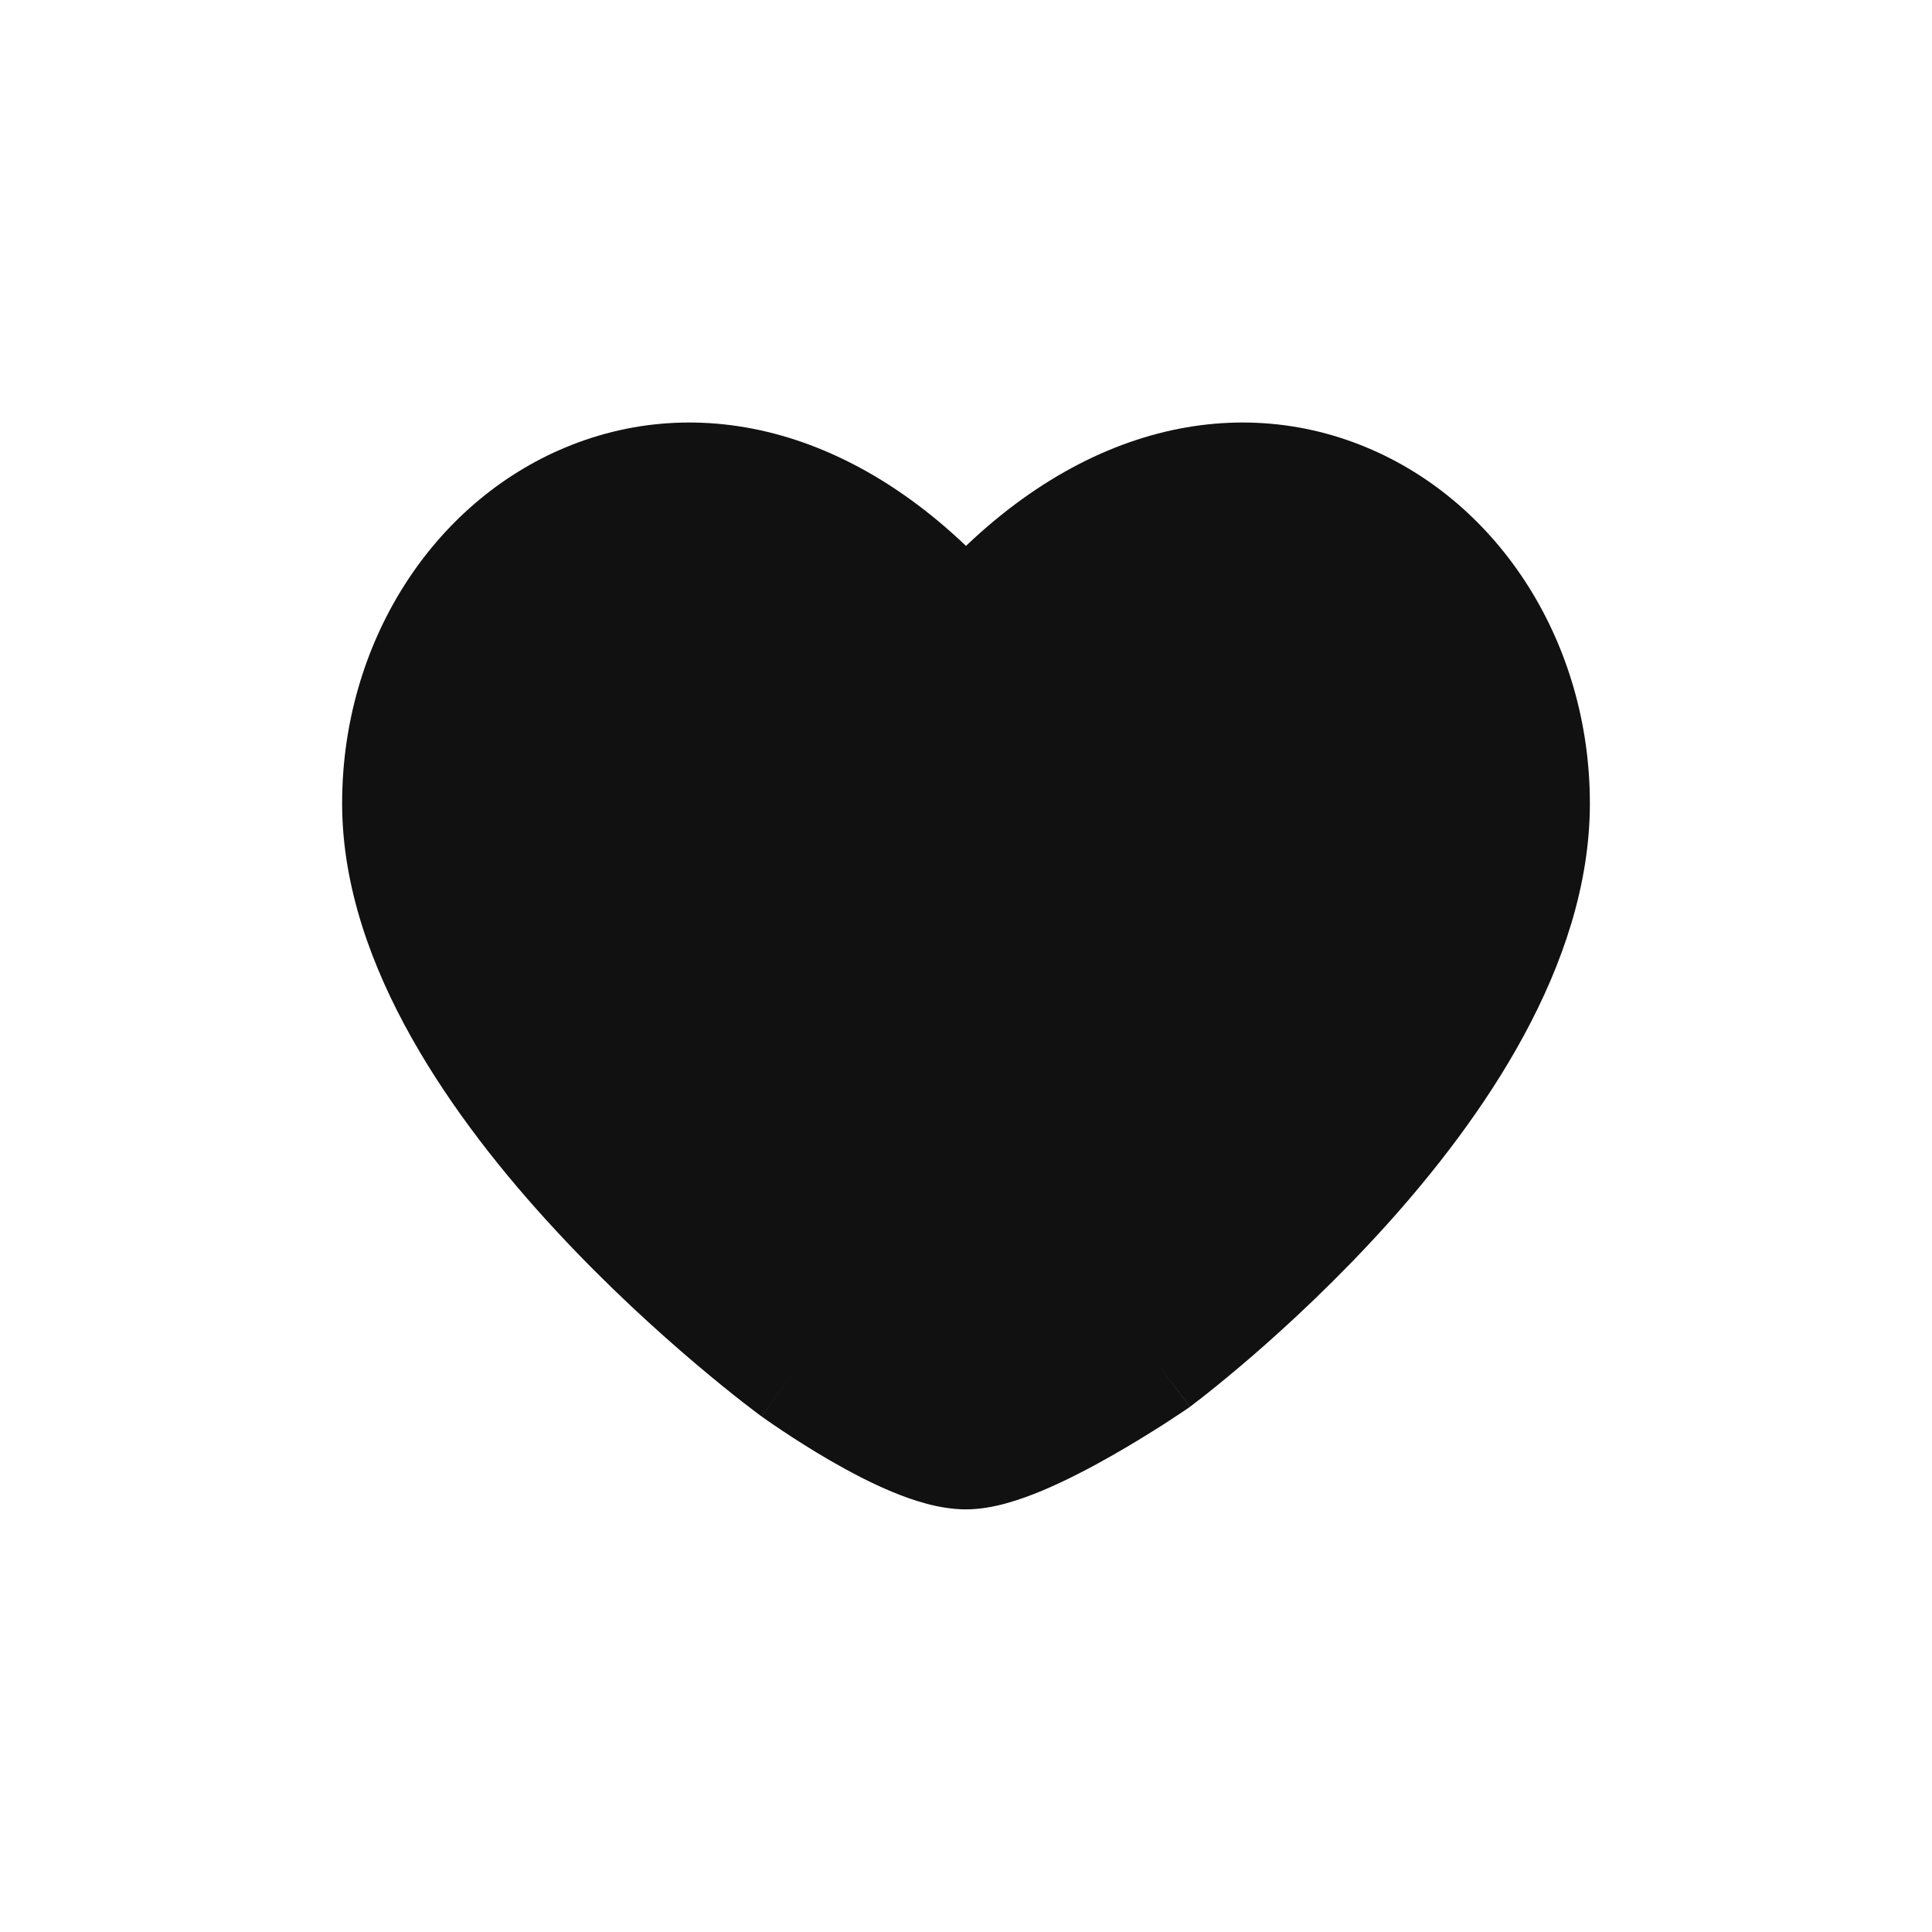
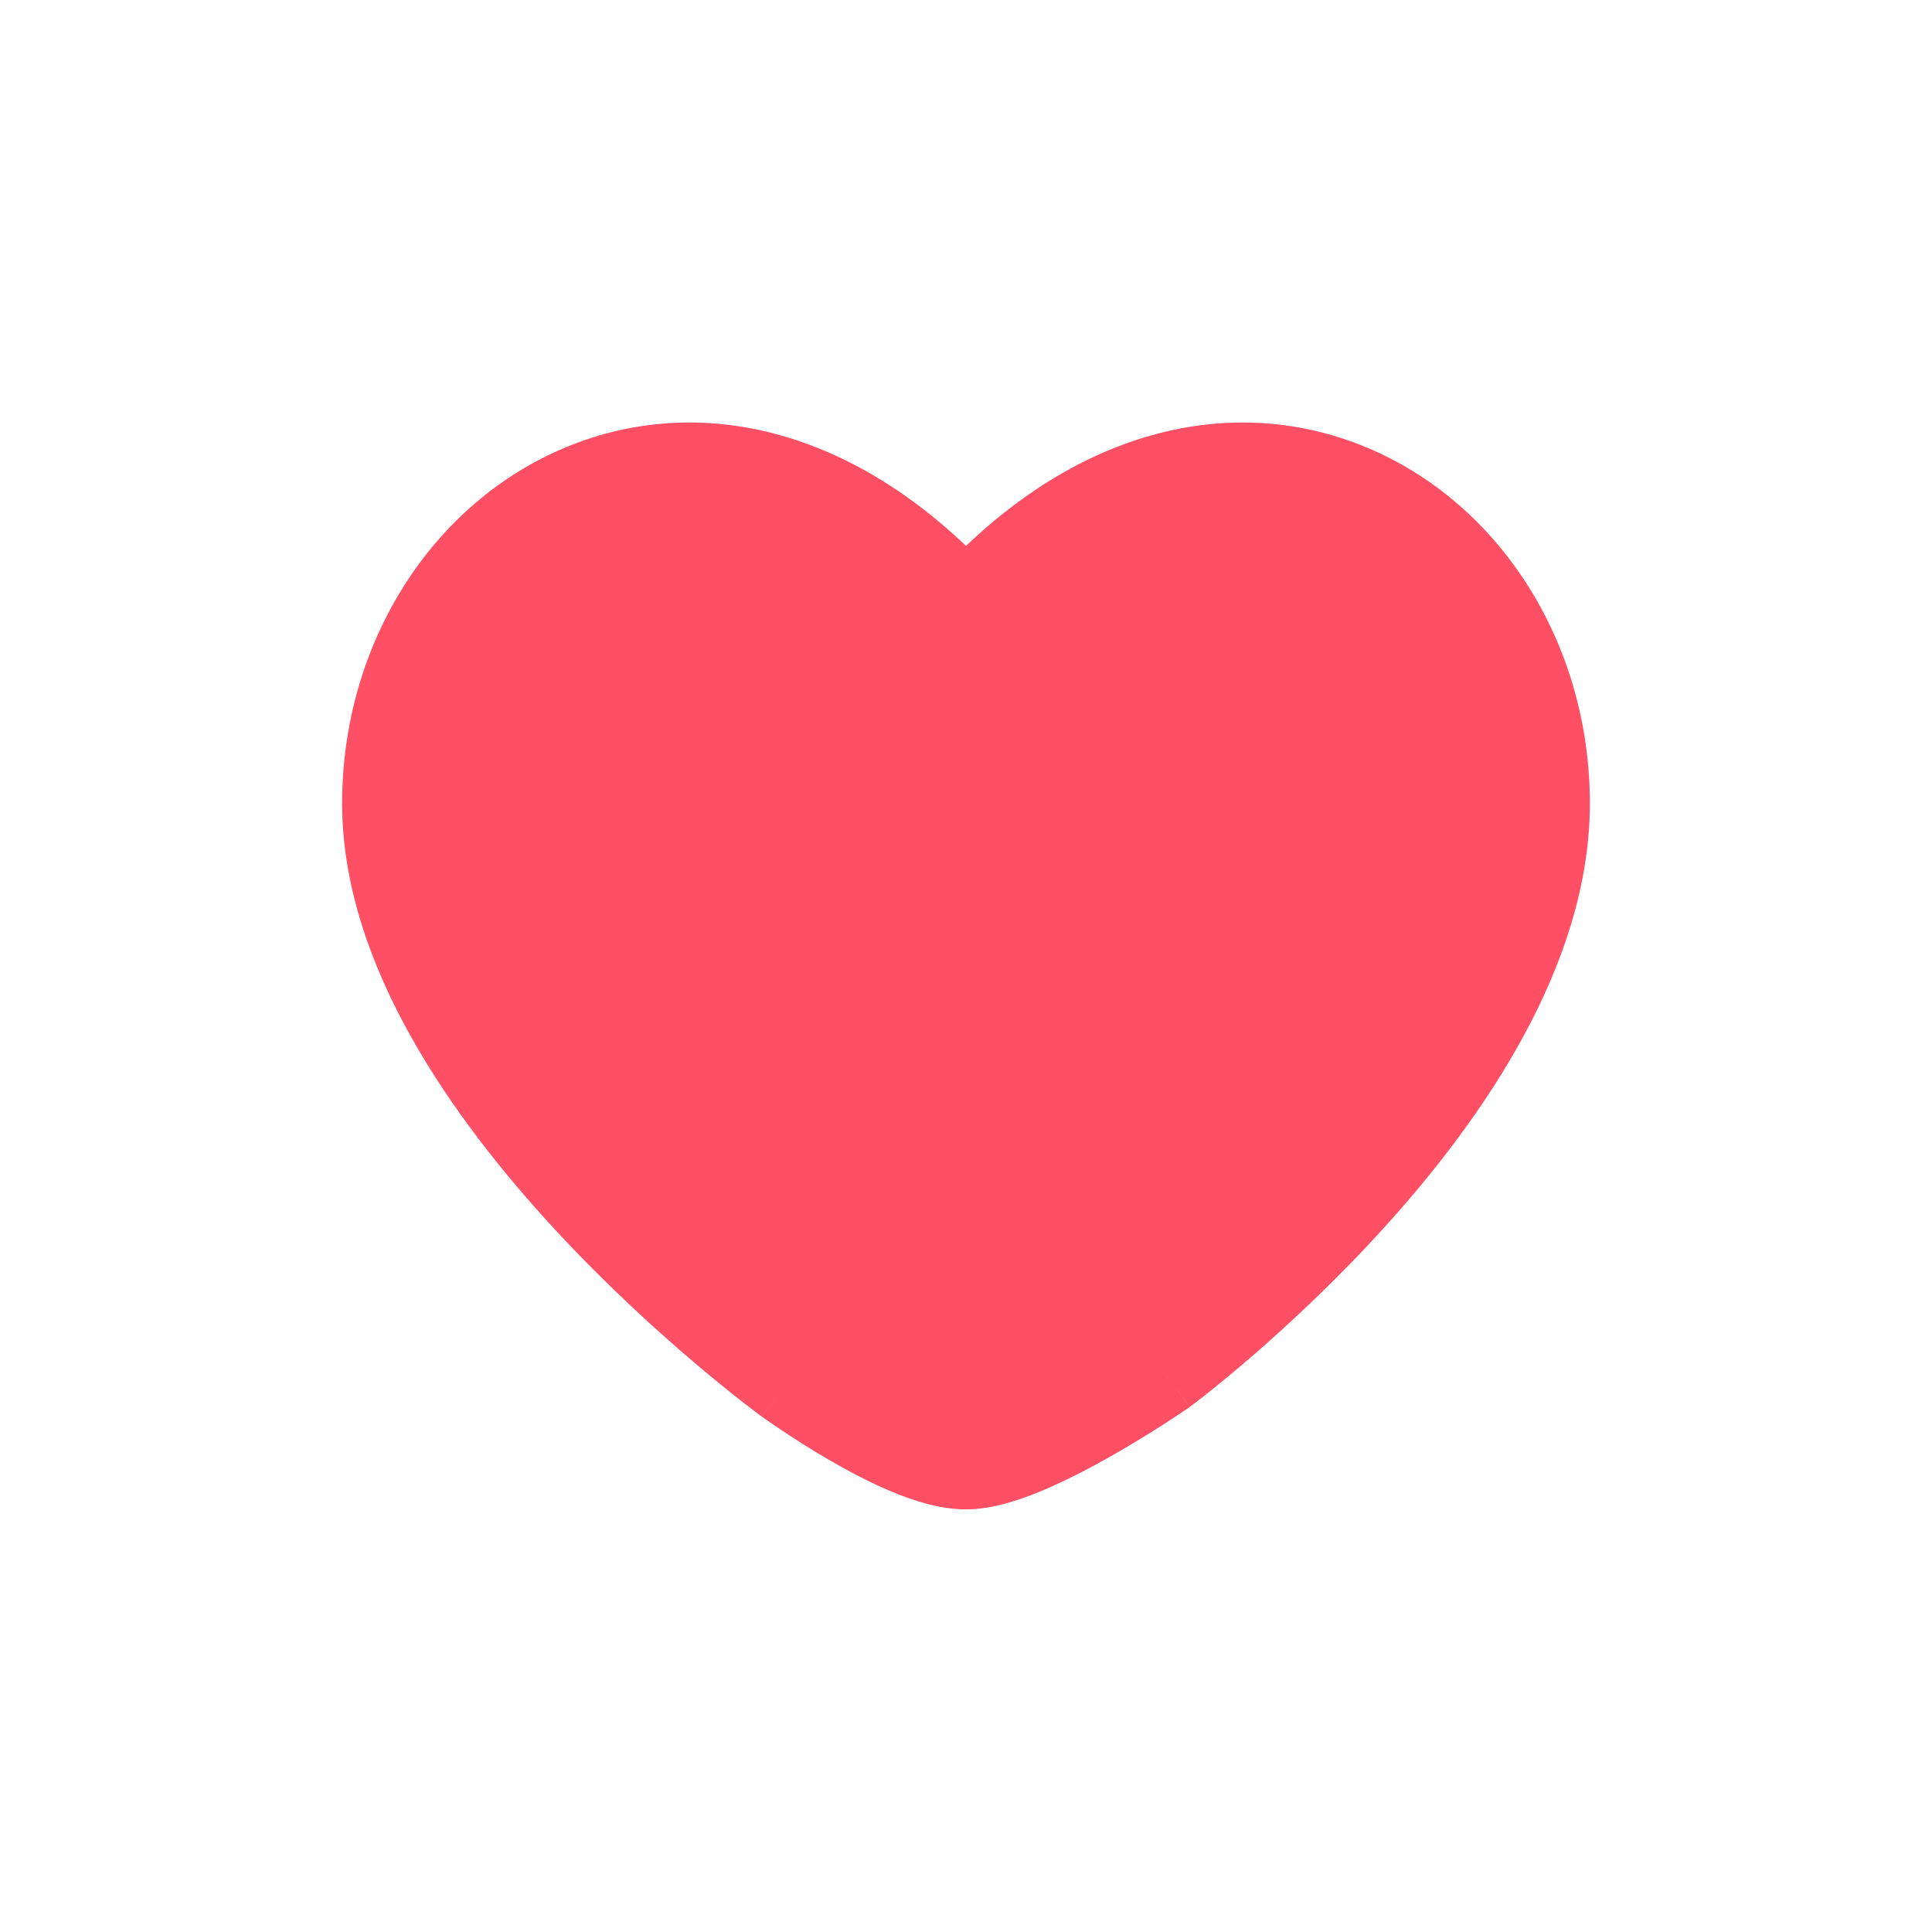
<svg xmlns="http://www.w3.org/2000/svg" preserveAspectRatio="none" overflow="visible" style="display: block;" width="24" height="24" viewBox="0 0 24 24" fill="none">
  <g id="ic/like">
    <g id="Vector">
-       <path d="M5 9.98C5 13.412 9.9 16.987 9.9 16.987C9.9 16.987 11.3 18 12 18C12.7 18 14.333 16.875 14.333 16.875C14.333 16.875 19 13.412 19 9.98C19 6.548 15.15 4.162 12 7.874C8.85 4.162 5 6.548 5 9.98Z" fill="#111111" />
-       <path d="M9.9 16.987L9.458 17.593L9.46 17.595L9.9 16.987ZM12 7.874L11.428 8.36C11.571 8.528 11.78 8.624 12 8.624C12.22 8.624 12.429 8.528 12.572 8.36L12 7.874ZM14.333 16.875L14.759 17.493L14.77 17.485L14.78 17.477L14.333 16.875ZM9.9 16.987C10.342 16.382 10.342 16.382 10.342 16.382C10.342 16.382 10.342 16.382 10.342 16.382C10.342 16.382 10.342 16.382 10.342 16.382C10.342 16.381 10.341 16.381 10.341 16.381C10.339 16.379 10.336 16.377 10.332 16.375C10.325 16.369 10.312 16.36 10.296 16.347C10.263 16.323 10.214 16.285 10.151 16.236C10.024 16.137 9.84 15.99 9.619 15.803C9.176 15.428 8.587 14.894 8 14.261C7.412 13.626 6.84 12.905 6.42 12.155C5.996 11.402 5.75 10.664 5.75 9.98H5H4.25C4.25 11.012 4.616 12.008 5.112 12.89C5.61 13.776 6.263 14.593 6.9 15.28C7.538 15.97 8.174 16.545 8.65 16.948C8.888 17.149 9.087 17.309 9.228 17.419C9.299 17.474 9.355 17.516 9.394 17.546C9.413 17.56 9.429 17.572 9.439 17.58C9.445 17.584 9.449 17.587 9.452 17.589C9.454 17.59 9.455 17.591 9.456 17.592C9.456 17.592 9.457 17.593 9.457 17.593C9.457 17.593 9.458 17.593 9.458 17.593C9.458 17.593 9.458 17.593 9.9 16.987ZM5 9.98H5.75C5.75 8.536 6.557 7.375 7.606 6.941C8.597 6.53 10.015 6.695 11.428 8.36L12 7.874L12.572 7.389C10.835 5.342 8.753 4.842 7.032 5.555C5.368 6.244 4.25 7.991 4.25 9.98H5ZM9.9 16.987C9.46 17.595 9.461 17.595 9.461 17.595C9.461 17.595 9.461 17.595 9.461 17.595C9.461 17.596 9.461 17.596 9.461 17.596C9.462 17.596 9.462 17.596 9.463 17.597C9.464 17.598 9.465 17.599 9.467 17.6C9.47 17.602 9.475 17.606 9.481 17.61C9.493 17.619 9.51 17.631 9.532 17.646C9.576 17.676 9.637 17.719 9.713 17.769C9.864 17.87 10.075 18.006 10.312 18.143C10.546 18.278 10.818 18.423 11.09 18.535C11.344 18.64 11.674 18.75 12 18.75V18V17.25C12.001 17.25 11.992 17.25 11.974 17.247C11.956 17.244 11.931 17.239 11.9 17.231C11.835 17.214 11.756 17.187 11.663 17.149C11.476 17.071 11.266 16.962 11.063 16.845C10.862 16.728 10.679 16.611 10.546 16.522C10.48 16.478 10.427 16.441 10.391 16.416C10.373 16.404 10.359 16.394 10.351 16.388C10.346 16.385 10.343 16.382 10.341 16.381C10.34 16.38 10.34 16.38 10.339 16.38C10.339 16.38 10.339 16.38 10.339 16.38C10.339 16.38 10.339 16.38 10.339 16.38C10.339 16.38 10.339 16.38 10.339 16.38C10.339 16.38 10.339 16.38 9.9 16.987ZM14.333 16.875C14.78 17.477 14.78 17.477 14.781 17.477C14.781 17.477 14.781 17.477 14.781 17.477C14.781 17.477 14.782 17.476 14.782 17.476C14.783 17.475 14.784 17.474 14.786 17.473C14.789 17.471 14.793 17.468 14.798 17.464C14.809 17.456 14.823 17.445 14.842 17.43C14.88 17.402 14.933 17.36 15 17.307C15.135 17.2 15.325 17.044 15.553 16.848C16.007 16.455 16.614 15.893 17.224 15.217C18.406 13.905 19.75 11.997 19.75 9.98H19H18.25C18.25 11.395 17.261 12.935 16.11 14.213C15.553 14.831 14.993 15.349 14.572 15.713C14.362 15.895 14.188 16.037 14.067 16.132C14.007 16.18 13.96 16.216 13.93 16.24C13.914 16.252 13.902 16.261 13.895 16.266C13.892 16.269 13.889 16.271 13.887 16.272C13.887 16.272 13.886 16.273 13.886 16.273C13.886 16.273 13.886 16.273 13.886 16.273C13.886 16.273 13.886 16.273 13.886 16.273C13.886 16.273 13.886 16.273 14.333 16.875ZM19 9.98H19.75C19.75 7.991 18.632 6.244 16.968 5.555C15.247 4.842 13.165 5.342 11.428 7.389L12 7.874L12.572 8.36C13.985 6.695 15.403 6.53 16.394 6.941C17.443 7.375 18.25 8.536 18.25 9.98H19ZM14.333 16.875C13.908 16.257 13.908 16.257 13.908 16.257C13.908 16.257 13.908 16.257 13.908 16.257C13.908 16.257 13.908 16.257 13.908 16.257C13.908 16.257 13.908 16.257 13.908 16.258C13.907 16.258 13.906 16.258 13.905 16.259C13.903 16.261 13.899 16.264 13.893 16.267C13.883 16.274 13.866 16.285 13.845 16.3C13.802 16.328 13.739 16.37 13.662 16.42C13.505 16.52 13.291 16.653 13.059 16.785C12.824 16.918 12.583 17.043 12.37 17.133C12.264 17.177 12.174 17.209 12.102 17.229C12.026 17.25 11.995 17.25 12 17.25V18V18.75C12.334 18.75 12.684 18.627 12.95 18.516C13.24 18.394 13.538 18.238 13.799 18.09C14.063 17.94 14.301 17.792 14.473 17.682C14.559 17.626 14.629 17.58 14.678 17.547C14.703 17.53 14.723 17.517 14.736 17.508C14.743 17.503 14.748 17.5 14.752 17.497C14.754 17.496 14.755 17.495 14.757 17.494C14.757 17.494 14.758 17.494 14.758 17.493C14.758 17.493 14.758 17.493 14.758 17.493C14.758 17.493 14.759 17.493 14.759 17.493C14.759 17.493 14.759 17.493 14.333 16.875Z" fill="#111111" />
+       <path d="M5 9.98C5 13.412 9.9 16.987 9.9 16.987C9.9 16.987 11.3 18 12 18C12.7 18 14.333 16.875 14.333 16.875C14.333 16.875 19 13.412 19 9.98C19 6.548 15.15 4.162 12 7.874C8.85 4.162 5 6.548 5 9.98Z" fill="#FF4F64" />
+       <path d="M9.9 16.987L9.458 17.593L9.46 17.595L9.9 16.987ZM12 7.874L11.428 8.36C11.571 8.528 11.78 8.624 12 8.624C12.22 8.624 12.429 8.528 12.572 8.36L12 7.874ZM14.333 16.875L14.759 17.493L14.77 17.485L14.78 17.477L14.333 16.875ZM9.9 16.987C10.342 16.382 10.342 16.382 10.342 16.382C10.342 16.382 10.342 16.382 10.342 16.382C10.342 16.382 10.342 16.382 10.342 16.382C10.342 16.381 10.341 16.381 10.341 16.381C10.339 16.379 10.336 16.377 10.332 16.375C10.325 16.369 10.312 16.36 10.296 16.347C10.263 16.323 10.214 16.285 10.151 16.236C10.024 16.137 9.84 15.99 9.619 15.803C9.176 15.428 8.587 14.894 8 14.261C7.412 13.626 6.84 12.905 6.42 12.155C5.996 11.402 5.75 10.664 5.75 9.98H5H4.25C4.25 11.012 4.616 12.008 5.112 12.89C5.61 13.776 6.263 14.593 6.9 15.28C7.538 15.97 8.174 16.545 8.65 16.948C8.888 17.149 9.087 17.309 9.228 17.419C9.299 17.474 9.355 17.516 9.394 17.546C9.413 17.56 9.429 17.572 9.439 17.58C9.445 17.584 9.449 17.587 9.452 17.589C9.454 17.59 9.455 17.591 9.456 17.592C9.456 17.592 9.457 17.593 9.457 17.593C9.457 17.593 9.458 17.593 9.458 17.593C9.458 17.593 9.458 17.593 9.9 16.987ZM5 9.98H5.75C5.75 8.536 6.557 7.375 7.606 6.941C8.597 6.53 10.015 6.695 11.428 8.36L12 7.874L12.572 7.389C10.835 5.342 8.753 4.842 7.032 5.555C5.368 6.244 4.25 7.991 4.25 9.98H5ZM9.9 16.987C9.46 17.595 9.461 17.595 9.461 17.595C9.461 17.595 9.461 17.595 9.461 17.595C9.461 17.596 9.461 17.596 9.461 17.596C9.462 17.596 9.462 17.596 9.463 17.597C9.464 17.598 9.465 17.599 9.467 17.6C9.47 17.602 9.475 17.606 9.481 17.61C9.493 17.619 9.51 17.631 9.532 17.646C9.576 17.676 9.637 17.719 9.713 17.769C9.864 17.87 10.075 18.006 10.312 18.143C10.546 18.278 10.818 18.423 11.09 18.535C11.344 18.64 11.674 18.75 12 18.75V18V17.25C12.001 17.25 11.992 17.25 11.974 17.247C11.956 17.244 11.931 17.239 11.9 17.231C11.835 17.214 11.756 17.187 11.663 17.149C11.476 17.071 11.266 16.962 11.063 16.845C10.862 16.728 10.679 16.611 10.546 16.522C10.48 16.478 10.427 16.441 10.391 16.416C10.373 16.404 10.359 16.394 10.351 16.388C10.346 16.385 10.343 16.382 10.341 16.381C10.34 16.38 10.34 16.38 10.339 16.38C10.339 16.38 10.339 16.38 10.339 16.38C10.339 16.38 10.339 16.38 10.339 16.38C10.339 16.38 10.339 16.38 10.339 16.38C10.339 16.38 10.339 16.38 9.9 16.987ZM14.333 16.875C14.78 17.477 14.78 17.477 14.781 17.477C14.781 17.477 14.781 17.477 14.781 17.477C14.781 17.477 14.782 17.476 14.782 17.476C14.783 17.475 14.784 17.474 14.786 17.473C14.789 17.471 14.793 17.468 14.798 17.464C14.809 17.456 14.823 17.445 14.842 17.43C14.88 17.402 14.933 17.36 15 17.307C15.135 17.2 15.325 17.044 15.553 16.848C16.007 16.455 16.614 15.893 17.224 15.217C18.406 13.905 19.75 11.997 19.75 9.98H19H18.25C18.25 11.395 17.261 12.935 16.11 14.213C15.553 14.831 14.993 15.349 14.572 15.713C14.362 15.895 14.188 16.037 14.067 16.132C14.007 16.18 13.96 16.216 13.93 16.24C13.914 16.252 13.902 16.261 13.895 16.266C13.892 16.269 13.889 16.271 13.887 16.272C13.887 16.272 13.886 16.273 13.886 16.273C13.886 16.273 13.886 16.273 13.886 16.273C13.886 16.273 13.886 16.273 13.886 16.273C13.886 16.273 13.886 16.273 14.333 16.875ZM19 9.98H19.75C19.75 7.991 18.632 6.244 16.968 5.555C15.247 4.842 13.165 5.342 11.428 7.389L12 7.874L12.572 8.36C13.985 6.695 15.403 6.53 16.394 6.941C17.443 7.375 18.25 8.536 18.25 9.98H19ZM14.333 16.875C13.908 16.257 13.908 16.257 13.908 16.257C13.908 16.257 13.908 16.257 13.908 16.257C13.908 16.257 13.908 16.257 13.908 16.257C13.908 16.257 13.908 16.257 13.908 16.258C13.907 16.258 13.906 16.258 13.905 16.259C13.903 16.261 13.899 16.264 13.893 16.267C13.883 16.274 13.866 16.285 13.845 16.3C13.802 16.328 13.739 16.37 13.662 16.42C13.505 16.52 13.291 16.653 13.059 16.785C12.824 16.918 12.583 17.043 12.37 17.133C12.264 17.177 12.174 17.209 12.102 17.229C12.026 17.25 11.995 17.25 12 17.25V18V18.75C12.334 18.75 12.684 18.627 12.95 18.516C13.24 18.394 13.538 18.238 13.799 18.09C14.063 17.94 14.301 17.792 14.473 17.682C14.559 17.626 14.629 17.58 14.678 17.547C14.703 17.53 14.723 17.517 14.736 17.508C14.743 17.503 14.748 17.5 14.752 17.497C14.754 17.496 14.755 17.495 14.757 17.494C14.757 17.494 14.758 17.494 14.758 17.493C14.758 17.493 14.758 17.493 14.758 17.493C14.758 17.493 14.759 17.493 14.759 17.493C14.759 17.493 14.759 17.493 14.333 16.875Z" fill="#FF4F64" />
    </g>
  </g>
</svg>
